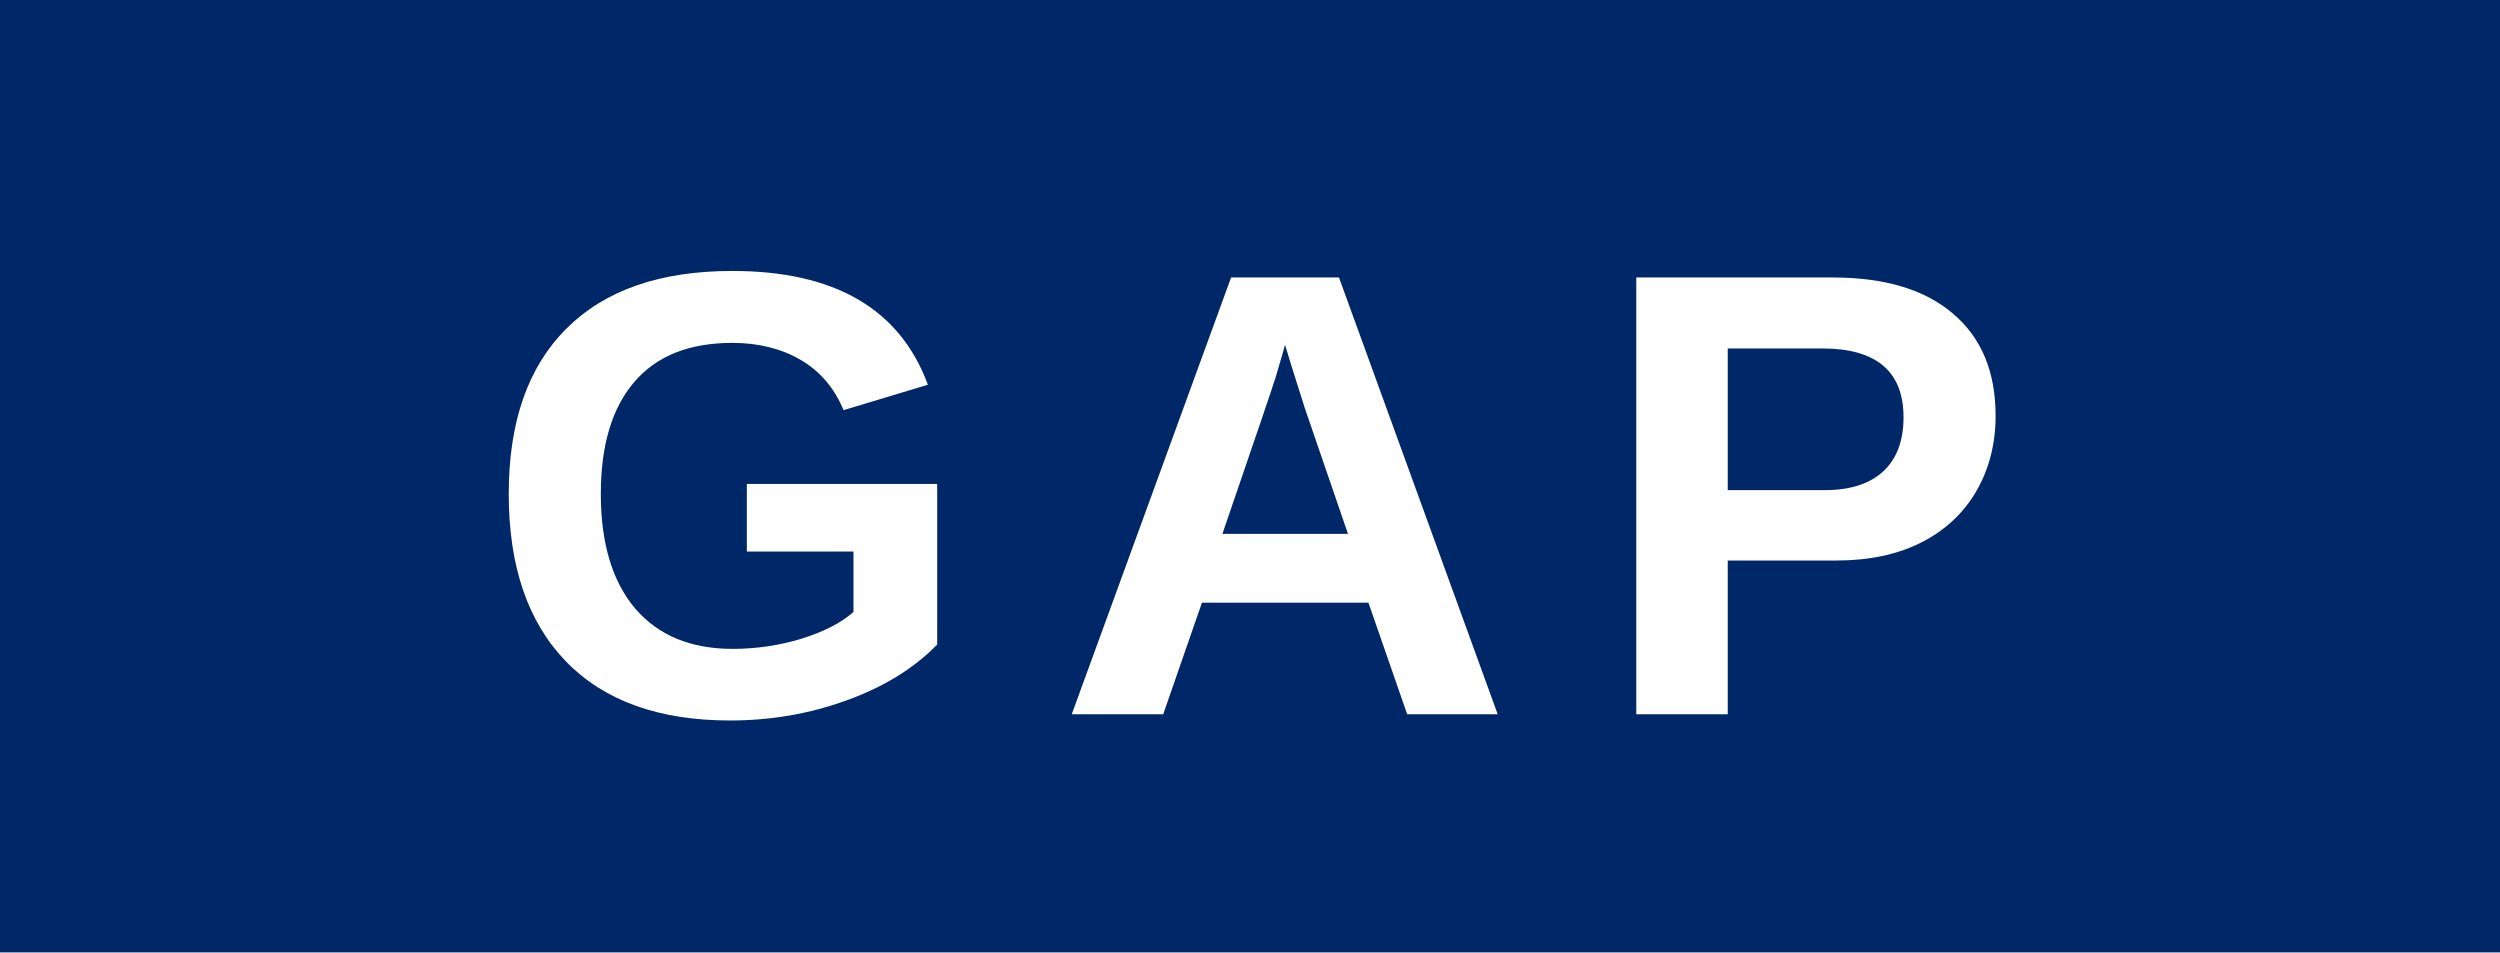
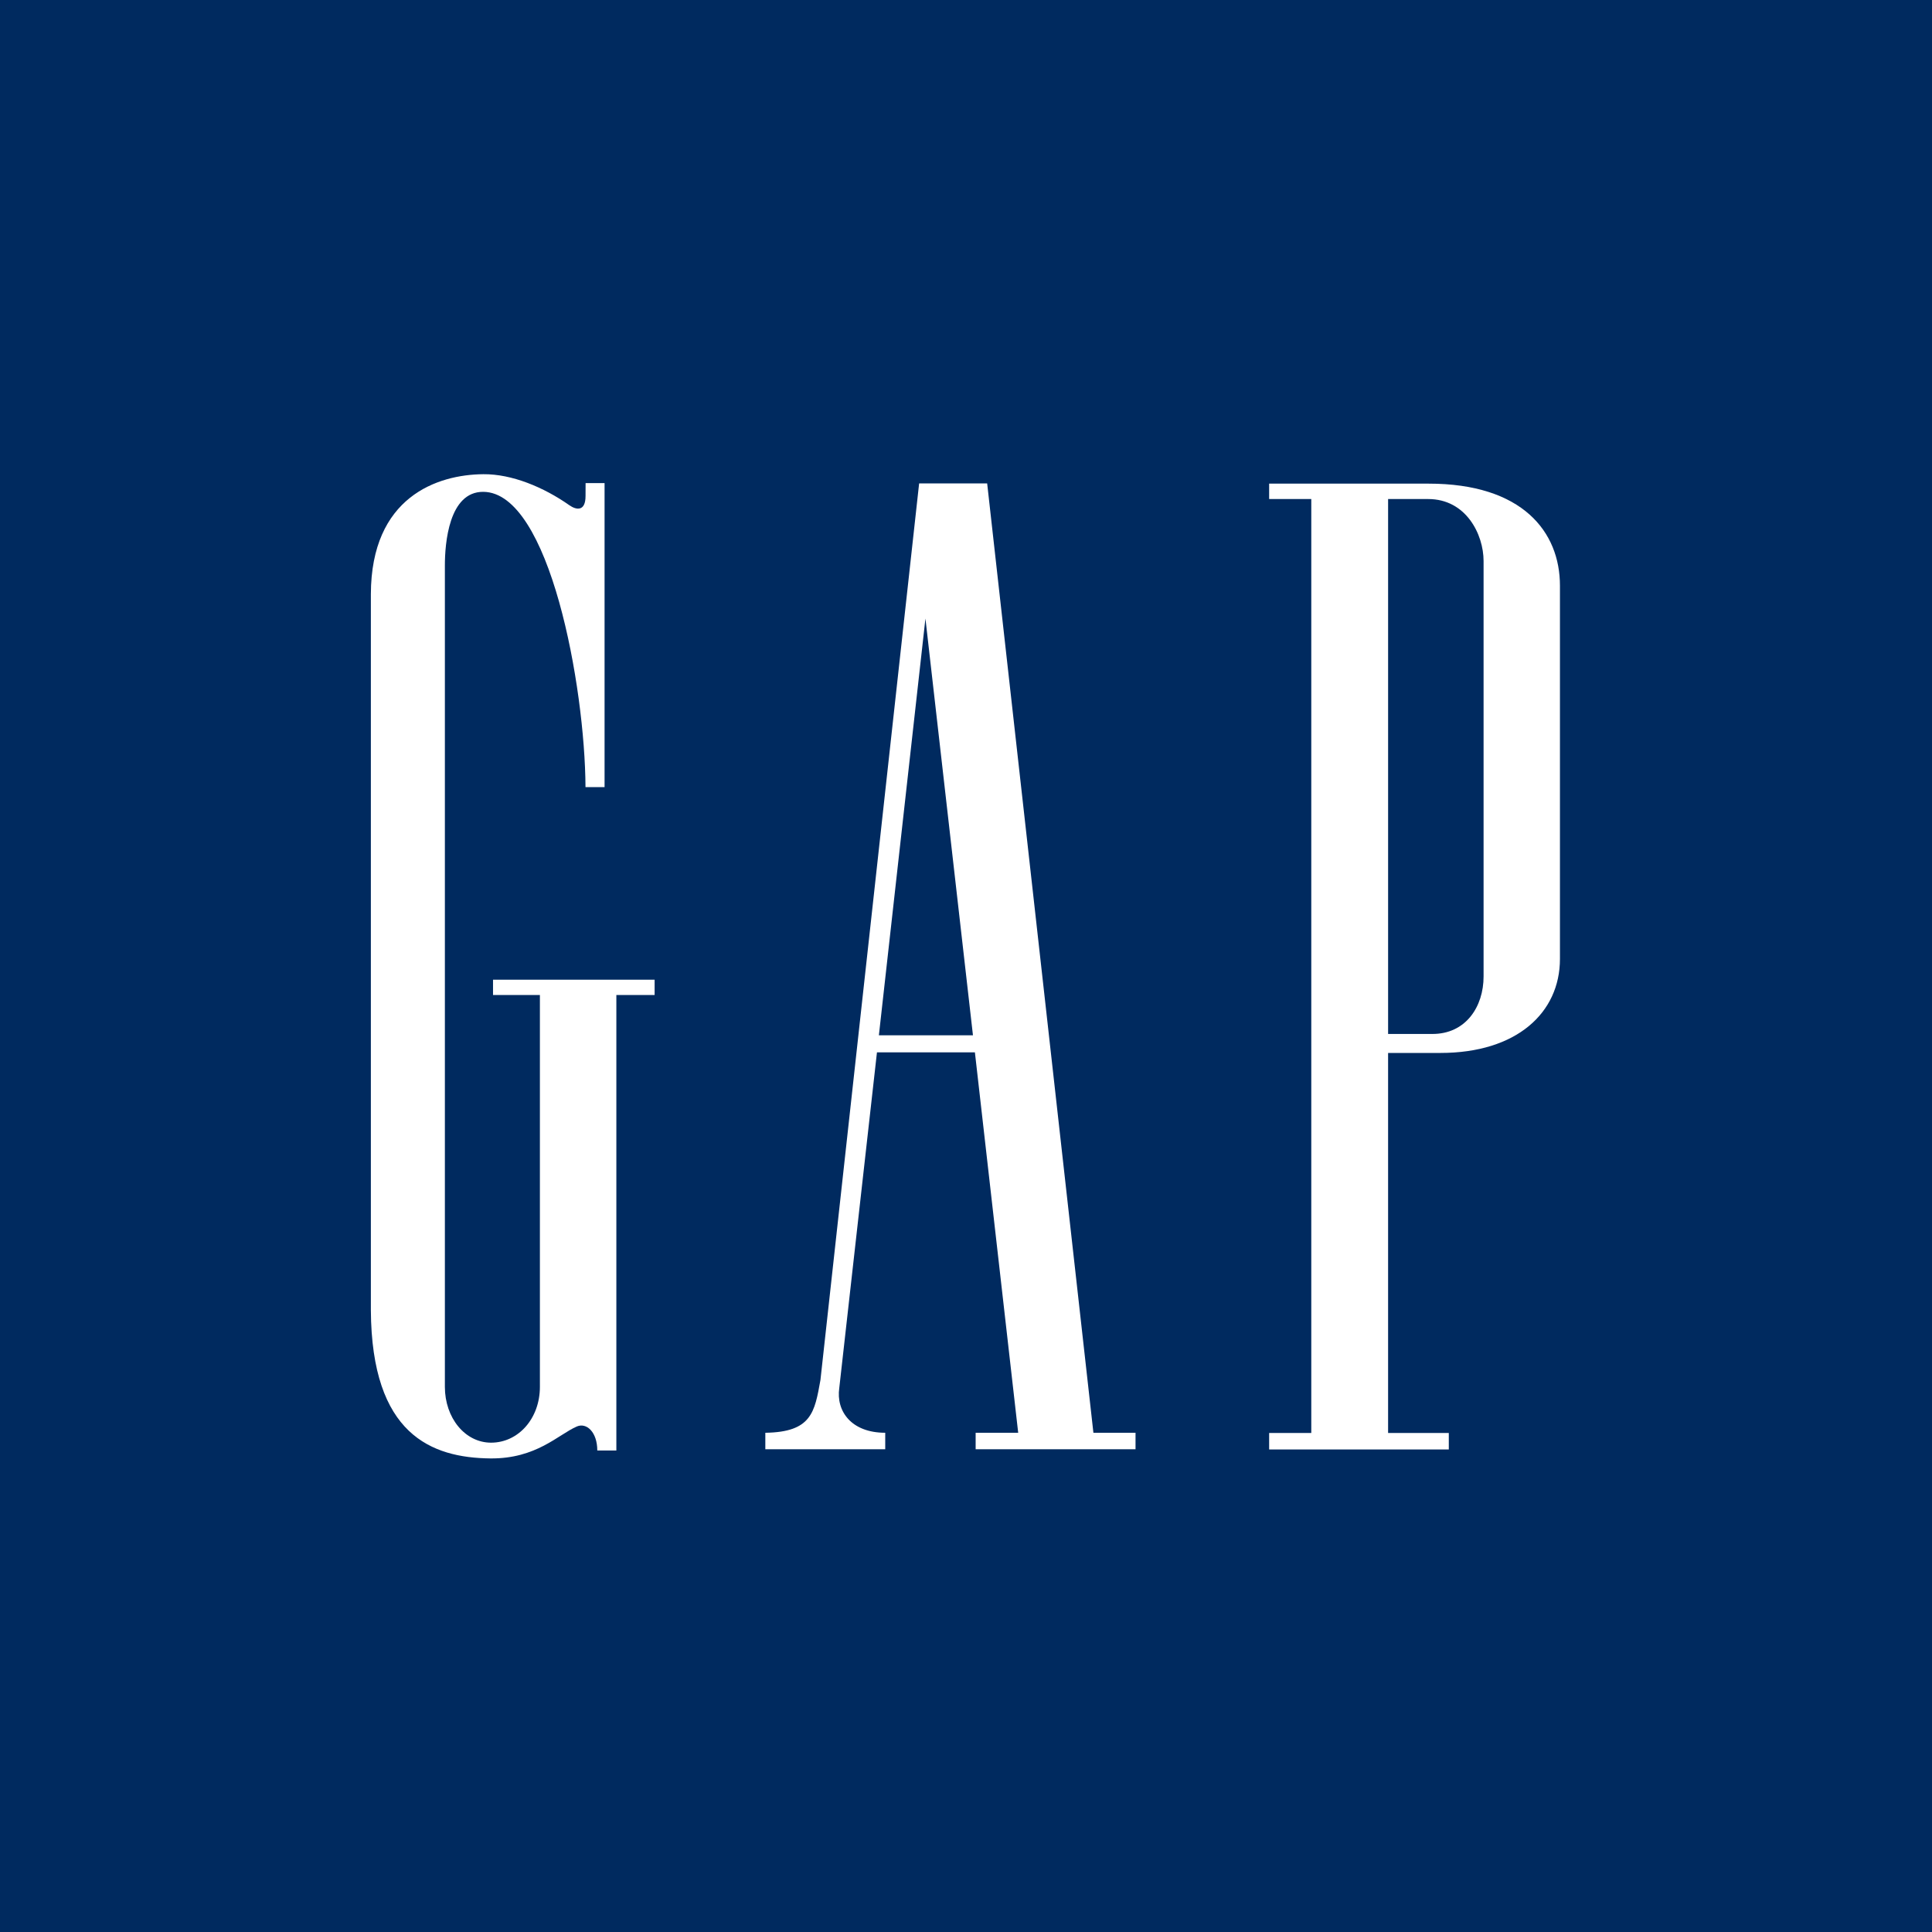
- <svg xmlns="http://www.w3.org/2000/svg" viewBox="0 0 126 48">
-   <rect width="126" height="48" fill="#002868" />
-   <text x="63" y="36" text-anchor="middle" font-family="Arial,Helvetica,sans-serif" font-size="32" font-weight="900" fill="white" letter-spacing="4">GAP</text>
+ <svg xmlns="http://www.w3.org/2000/svg" xmlns:xlink="http://www.w3.org/1999/xlink" version="1.1" id="Layer_1" x="0px" y="0px" width="300px" height="300px" viewBox="0 0 300 300" enable-background="new 0 0 300 300" xml:space="preserve">
+   <g>
+     <g>
+       <defs>
+         <rect id="SVGID_1_" width="300" height="300.006" />
+       </defs>
+       <clipPath id="SVGID_2_">
+         <use xlink:href="#SVGID_1_" overflow="visible" />
+       </clipPath>
+       <polygon clip-path="url(#SVGID_2_)" fill="#002A5F" points="149.997,0 0,0 0,150.003 0,300 149.997,300 300,300 300,150.003     300,0   " />
+       <path clip-path="url(#SVGID_2_)" fill="#FFFFFF" d="M215.544,77.491h6.216c5.879-0.006,8.609,5.475,8.609,9.62v64.514    c0.006,4.649-2.73,8.959-7.996,8.928h-6.829V77.491z M221.799,75.099h-24.727v2.392h6.543v145.018h-6.543v2.565h27.897v-2.565    h-9.426v-59.008h8.128c11.826,0,18.557-6.229,18.557-14.602V90.947C242.229,82.595,236.419,75.086,221.799,75.099" />
+       <path clip-path="url(#SVGID_2_)" fill="#FFFFFF" d="M90.922,77.024c0,2.392-1.395,2.212-2.513,1.427    c-4.017-2.821-8.942-4.85-13.341-4.817c-7.171,0.052-17.447,3.524-17.48,18.644v111.17c0.109,19.31,9.401,22.918,18.561,23.015    c7.131,0.068,10.526-3.697,13.411-4.954c1.522-0.664,3.187,0.872,3.187,3.725h2.961v-70.726h5.941v-2.378H76.557v2.378h7.279    v60.836c0,4.933-3.351,8.666-7.573,8.674c-4.067,0-7.183-3.863-7.183-8.674V87.858c-0.006-3.466,0.609-11.524,5.968-11.486    c10.316,0.077,15.792,30.245,15.868,45.851h2.961V75.016h-2.947L90.922,77.024z" />
+       <path clip-path="url(#SVGID_2_)" fill="#FFFFFF" d="M136.473,160.758l7.228-64.713l7.379,64.713H136.473z M151.382,163.405    l6.722,59.072h-6.607v2.564h24.828v-2.564h-6.542L153.287,75.066h-10.565l-15.324,139.225c-0.902,5.001-1.369,8.082-8.558,8.19    v2.561h18.618v-2.564c-5.269,0.004-7.655-3.365-7.137-6.946l5.853-52.126H151.382z" />
+     </g>
+   </g>
</svg>
